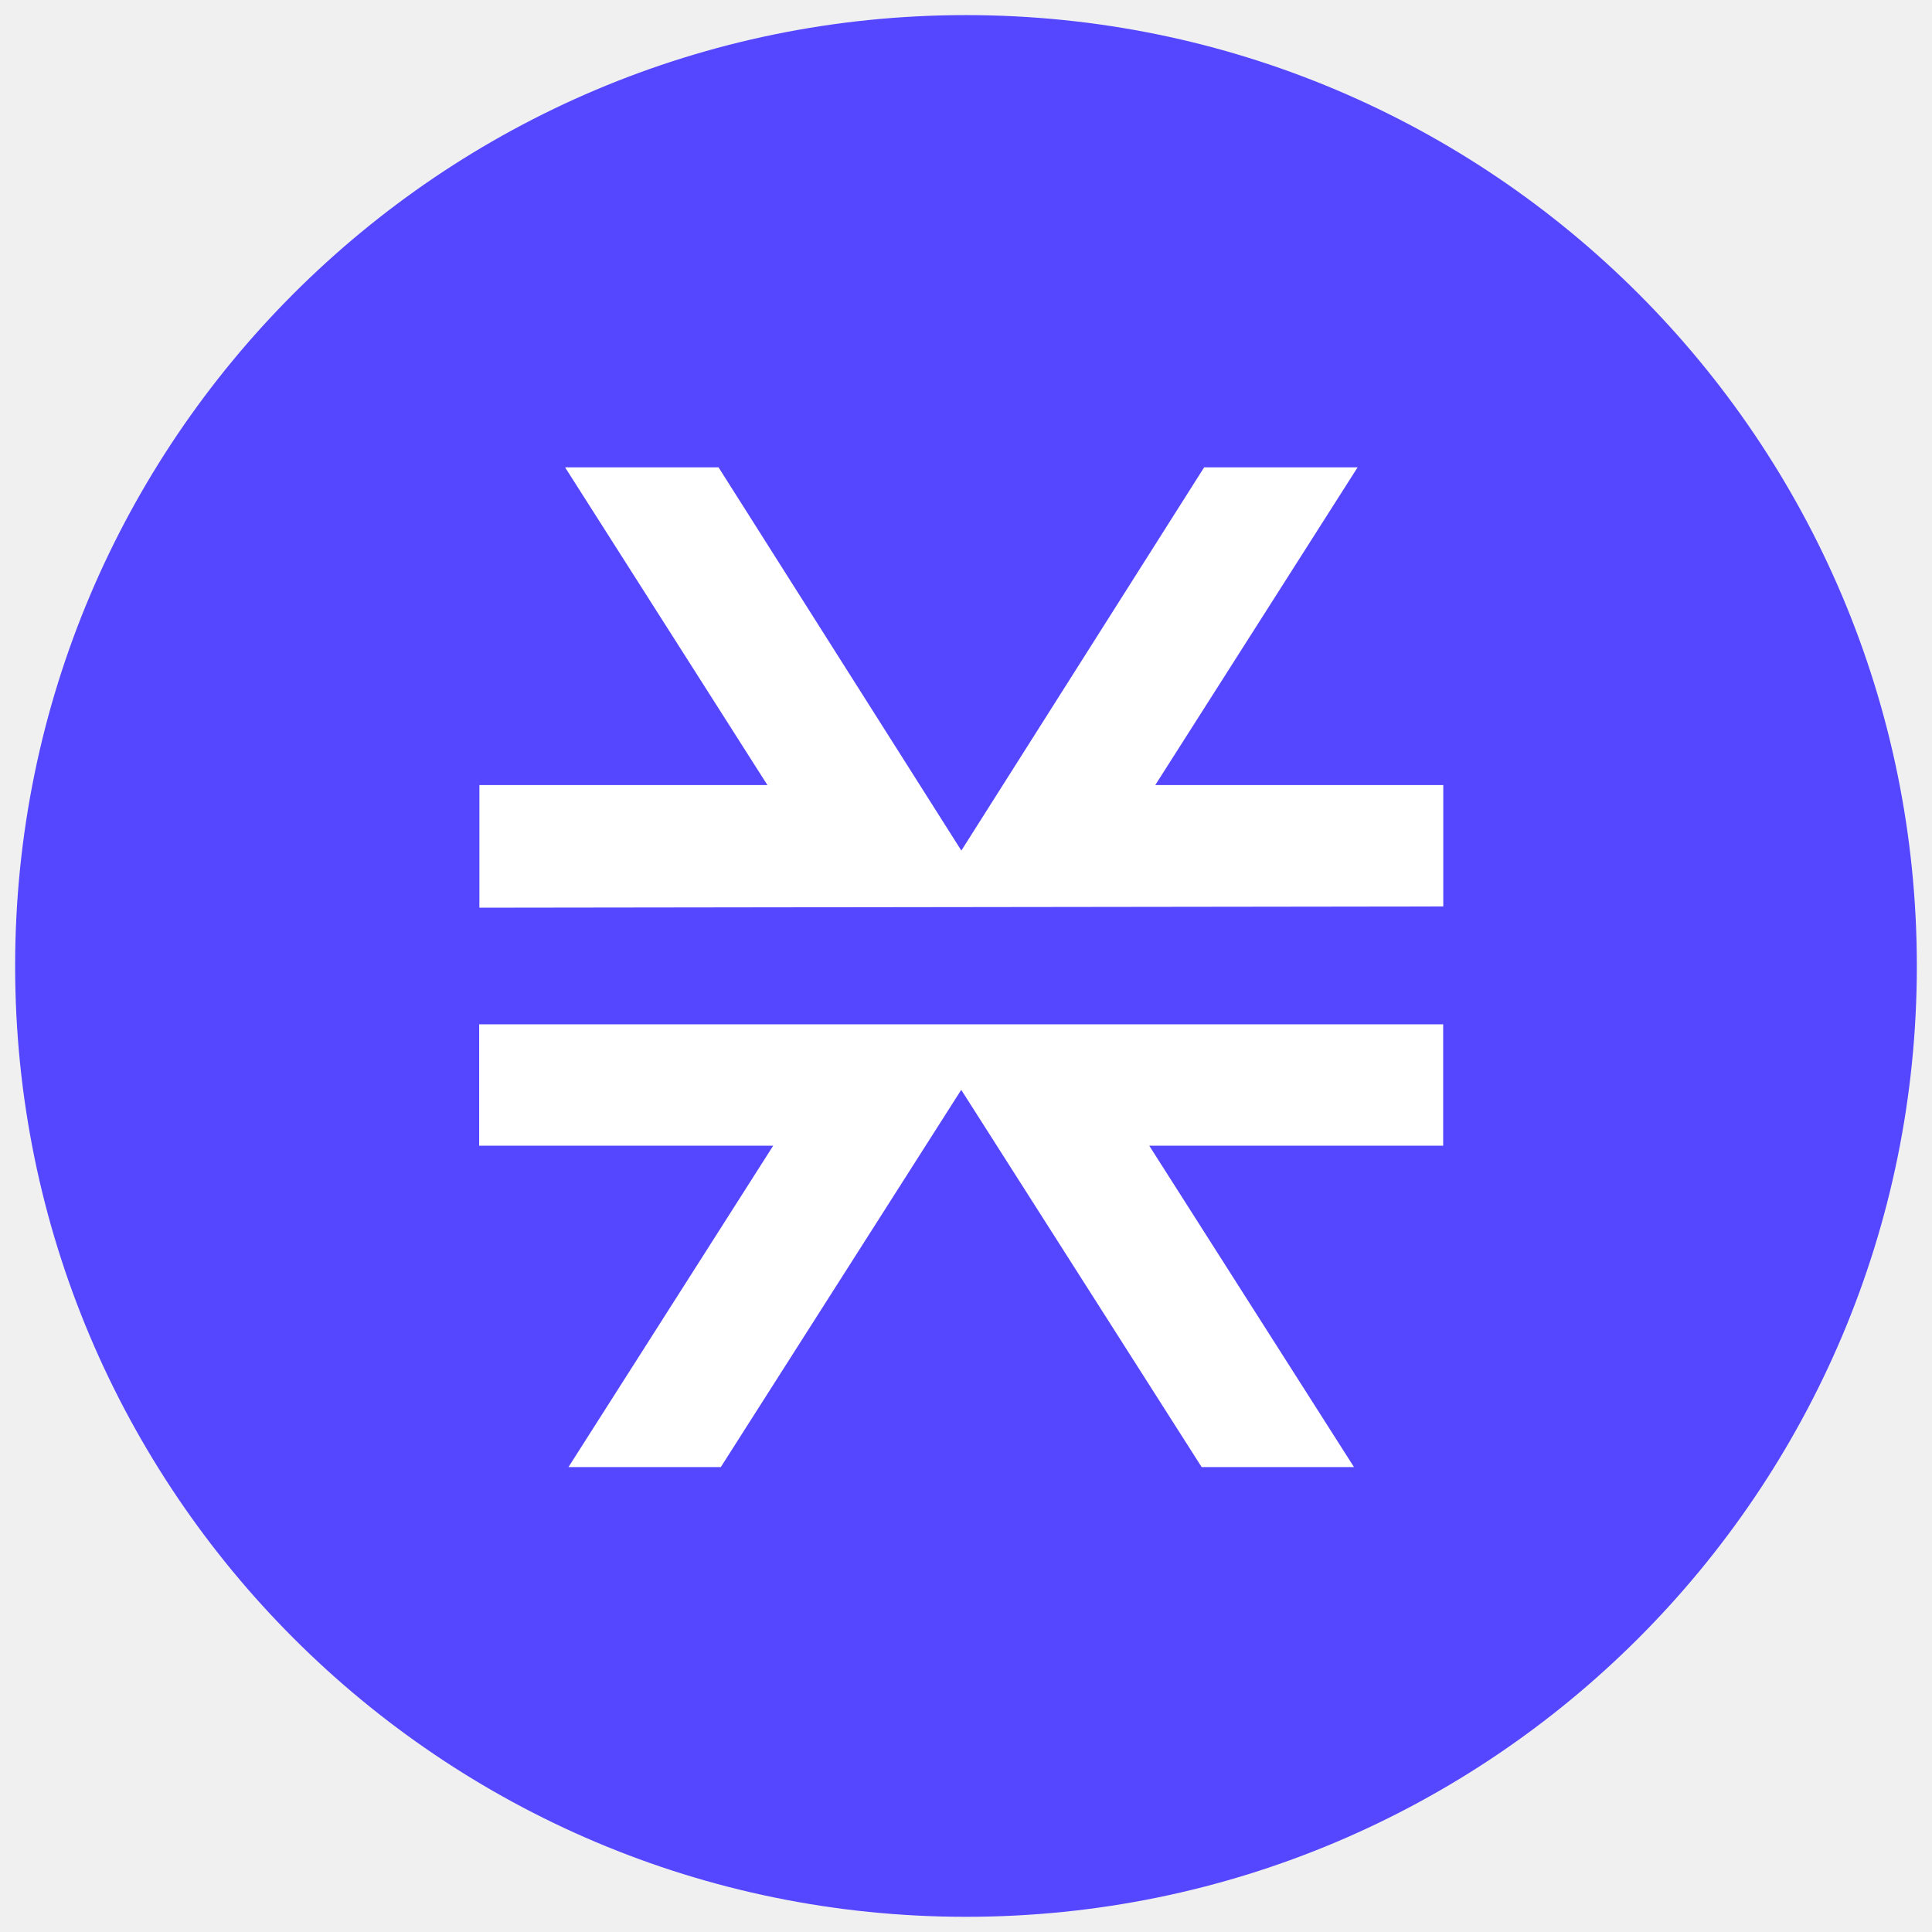
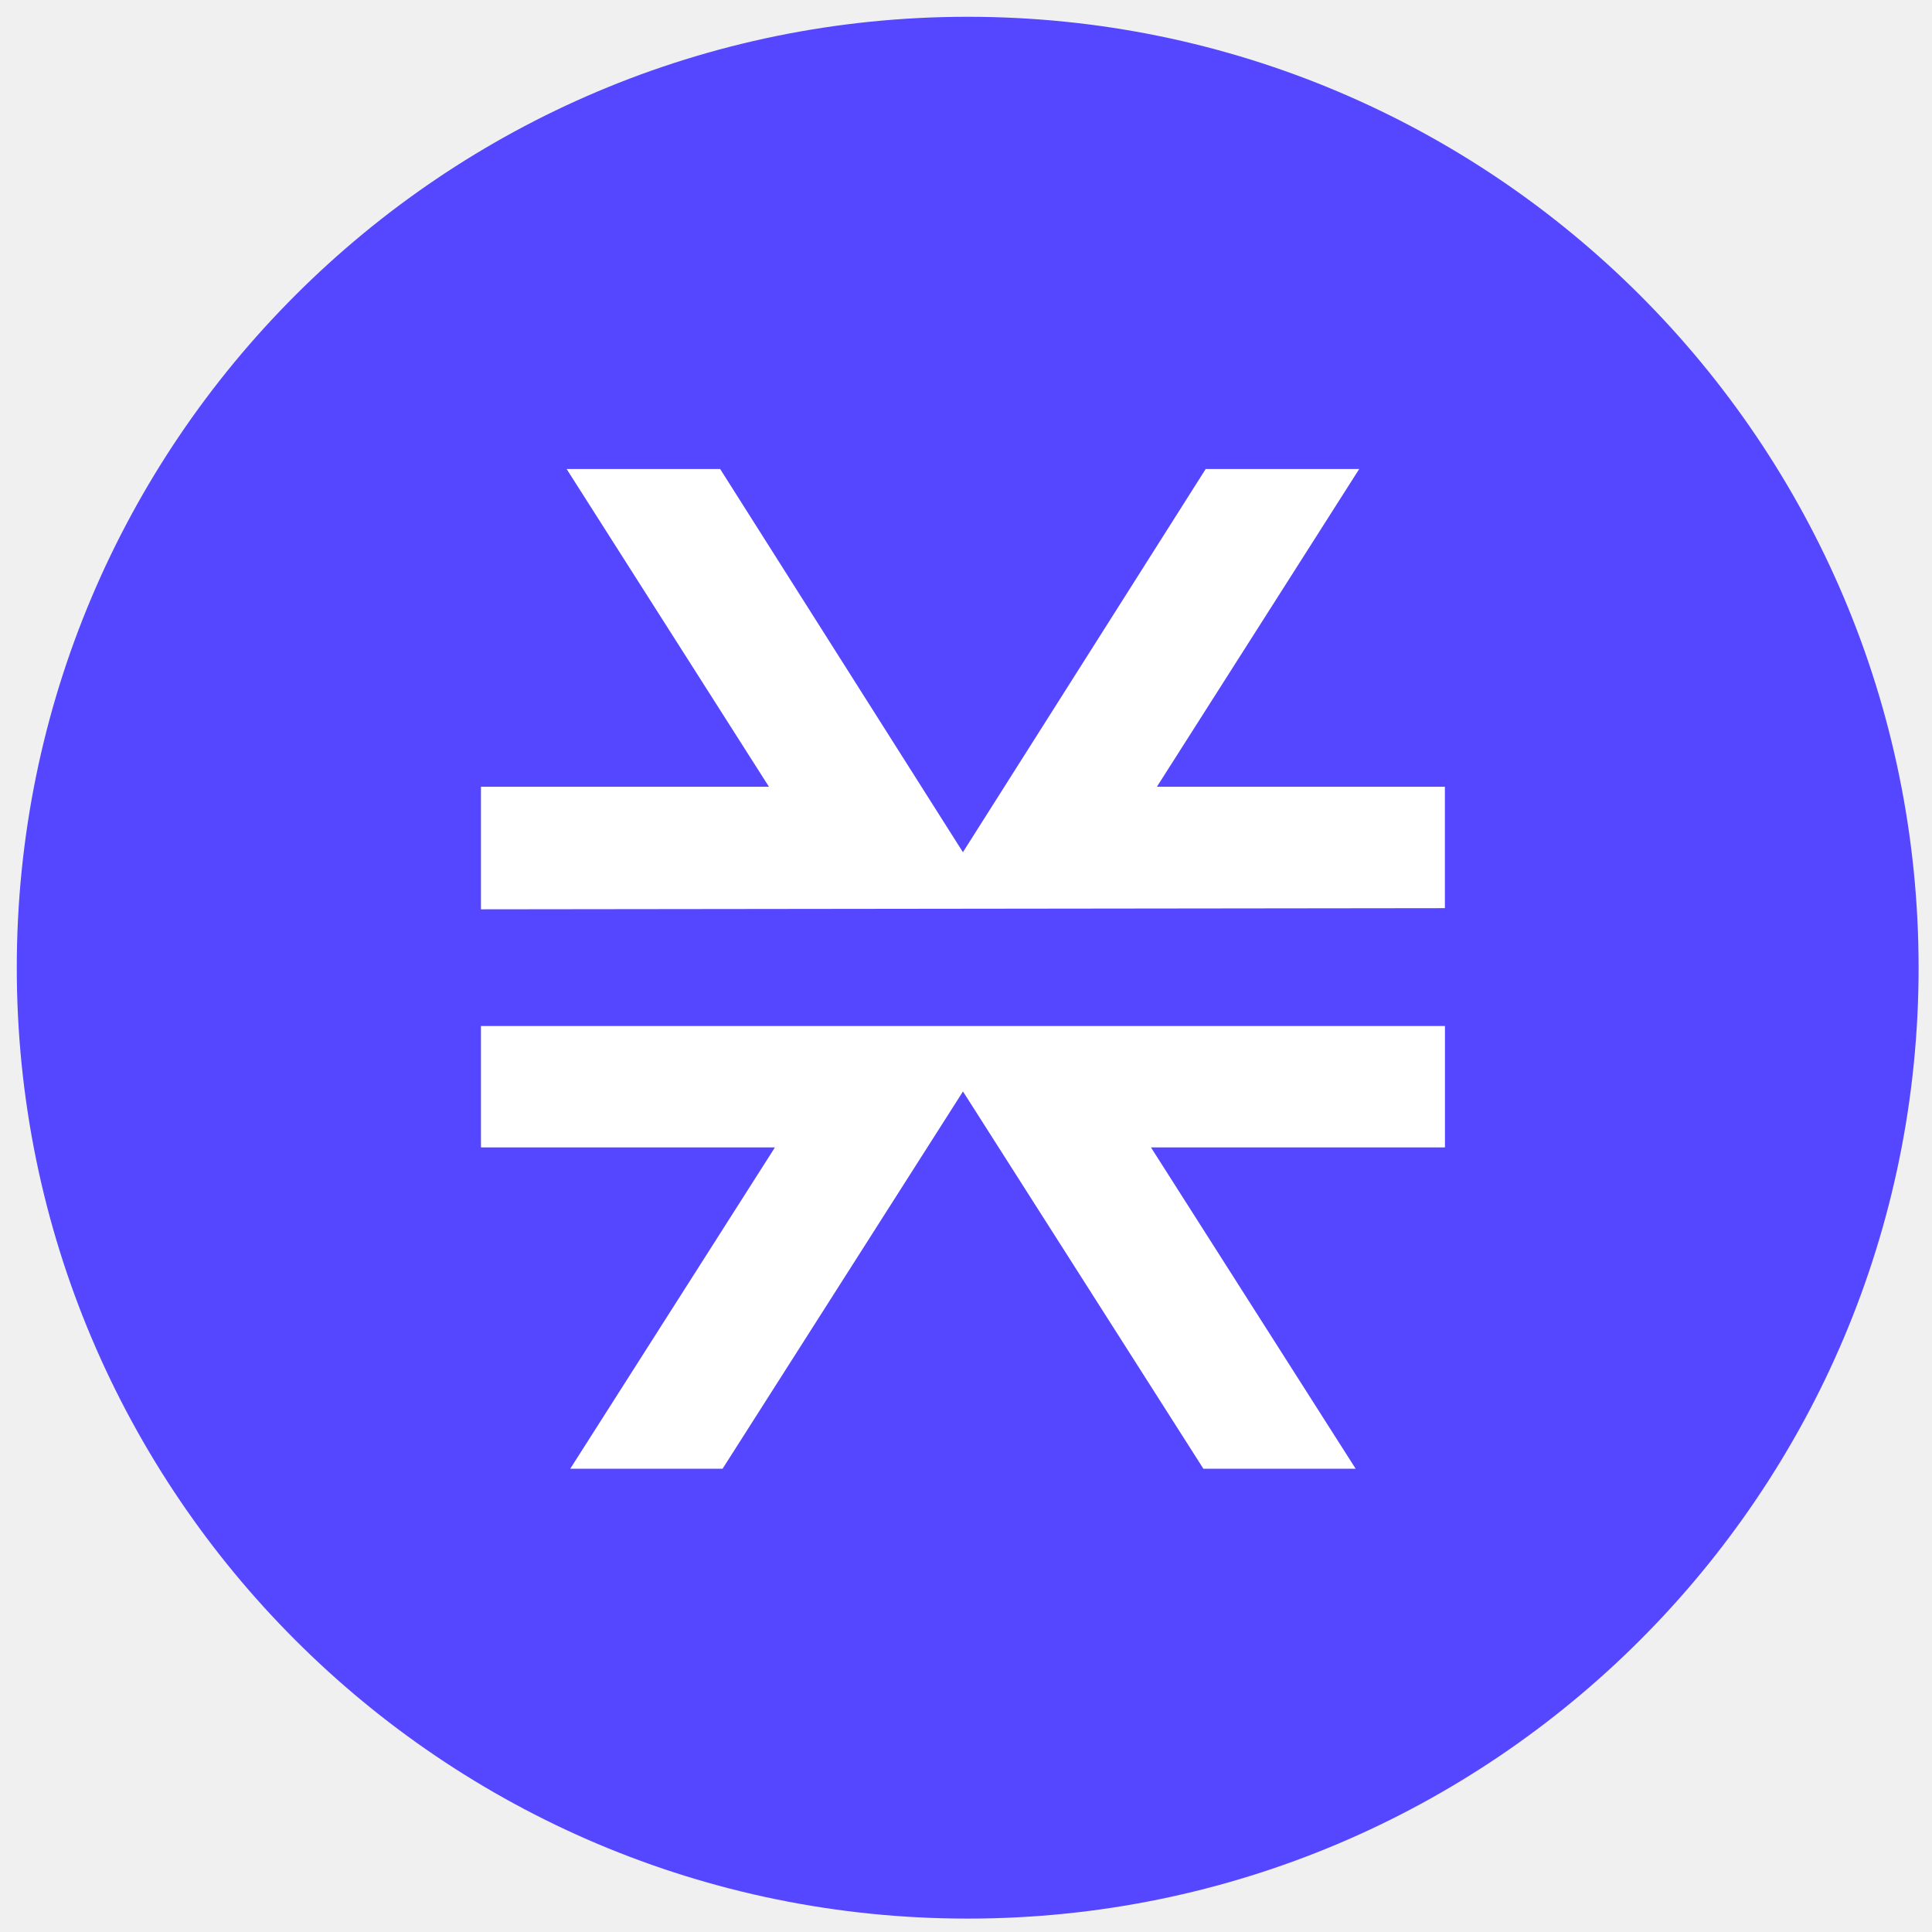
<svg xmlns="http://www.w3.org/2000/svg" version="1.1" id="Layer_1" x="0px" y="0px" viewBox="0 0 32 32" style="enable-background:new 0 0 32 32;" xml:space="preserve">
  <style type="text/css">
- 	.st0{fill-rule:evenodd;clip-rule:evenodd;fill:#5546FF;}
+ 	.st0{fill:#5546FF;}
	.st1{fill:#FFFFFF;}
</style>
-   <g transform="matrix(1.87735 0 0 1.87735 130 50)">
-     <circle class="st0" cx="-60.724" cy="-18.111" r="8.389" />
-     <path class="st1" d="M-57.301-13.69l-1.806-2.835h2.593v-1.071h-8.505v1.071h2.594l-1.806,2.835h1.344l2.121-3.328l2.121,3.328   H-57.301z M-56.513-18.636v-1.071h-2.541l1.785-2.803h-1.354l-2.142,3.381l-2.142-3.381h-1.354l1.785,2.803h-2.541v1.082   L-56.513-18.636z" />
+   <g>
+     <circle class="st0" cx="16.028" cy="16.028" r="15.75" />
+     <path class="st1" d="M22.454,24.327l-3.39-5.322h4.869v-2.011H7.966v2.011h4.869l-3.39,5.322h2.523l3.982-6.249l3.982,6.249H22.454   z M23.932,15.042v-2.011h-4.77l3.351-5.263H19.97l-4.021,6.347l-4.021-6.347H9.385l3.351,5.263h-4.77v2.03L23.932,15.042   L23.932,15.042z" />
  </g>
</svg>
